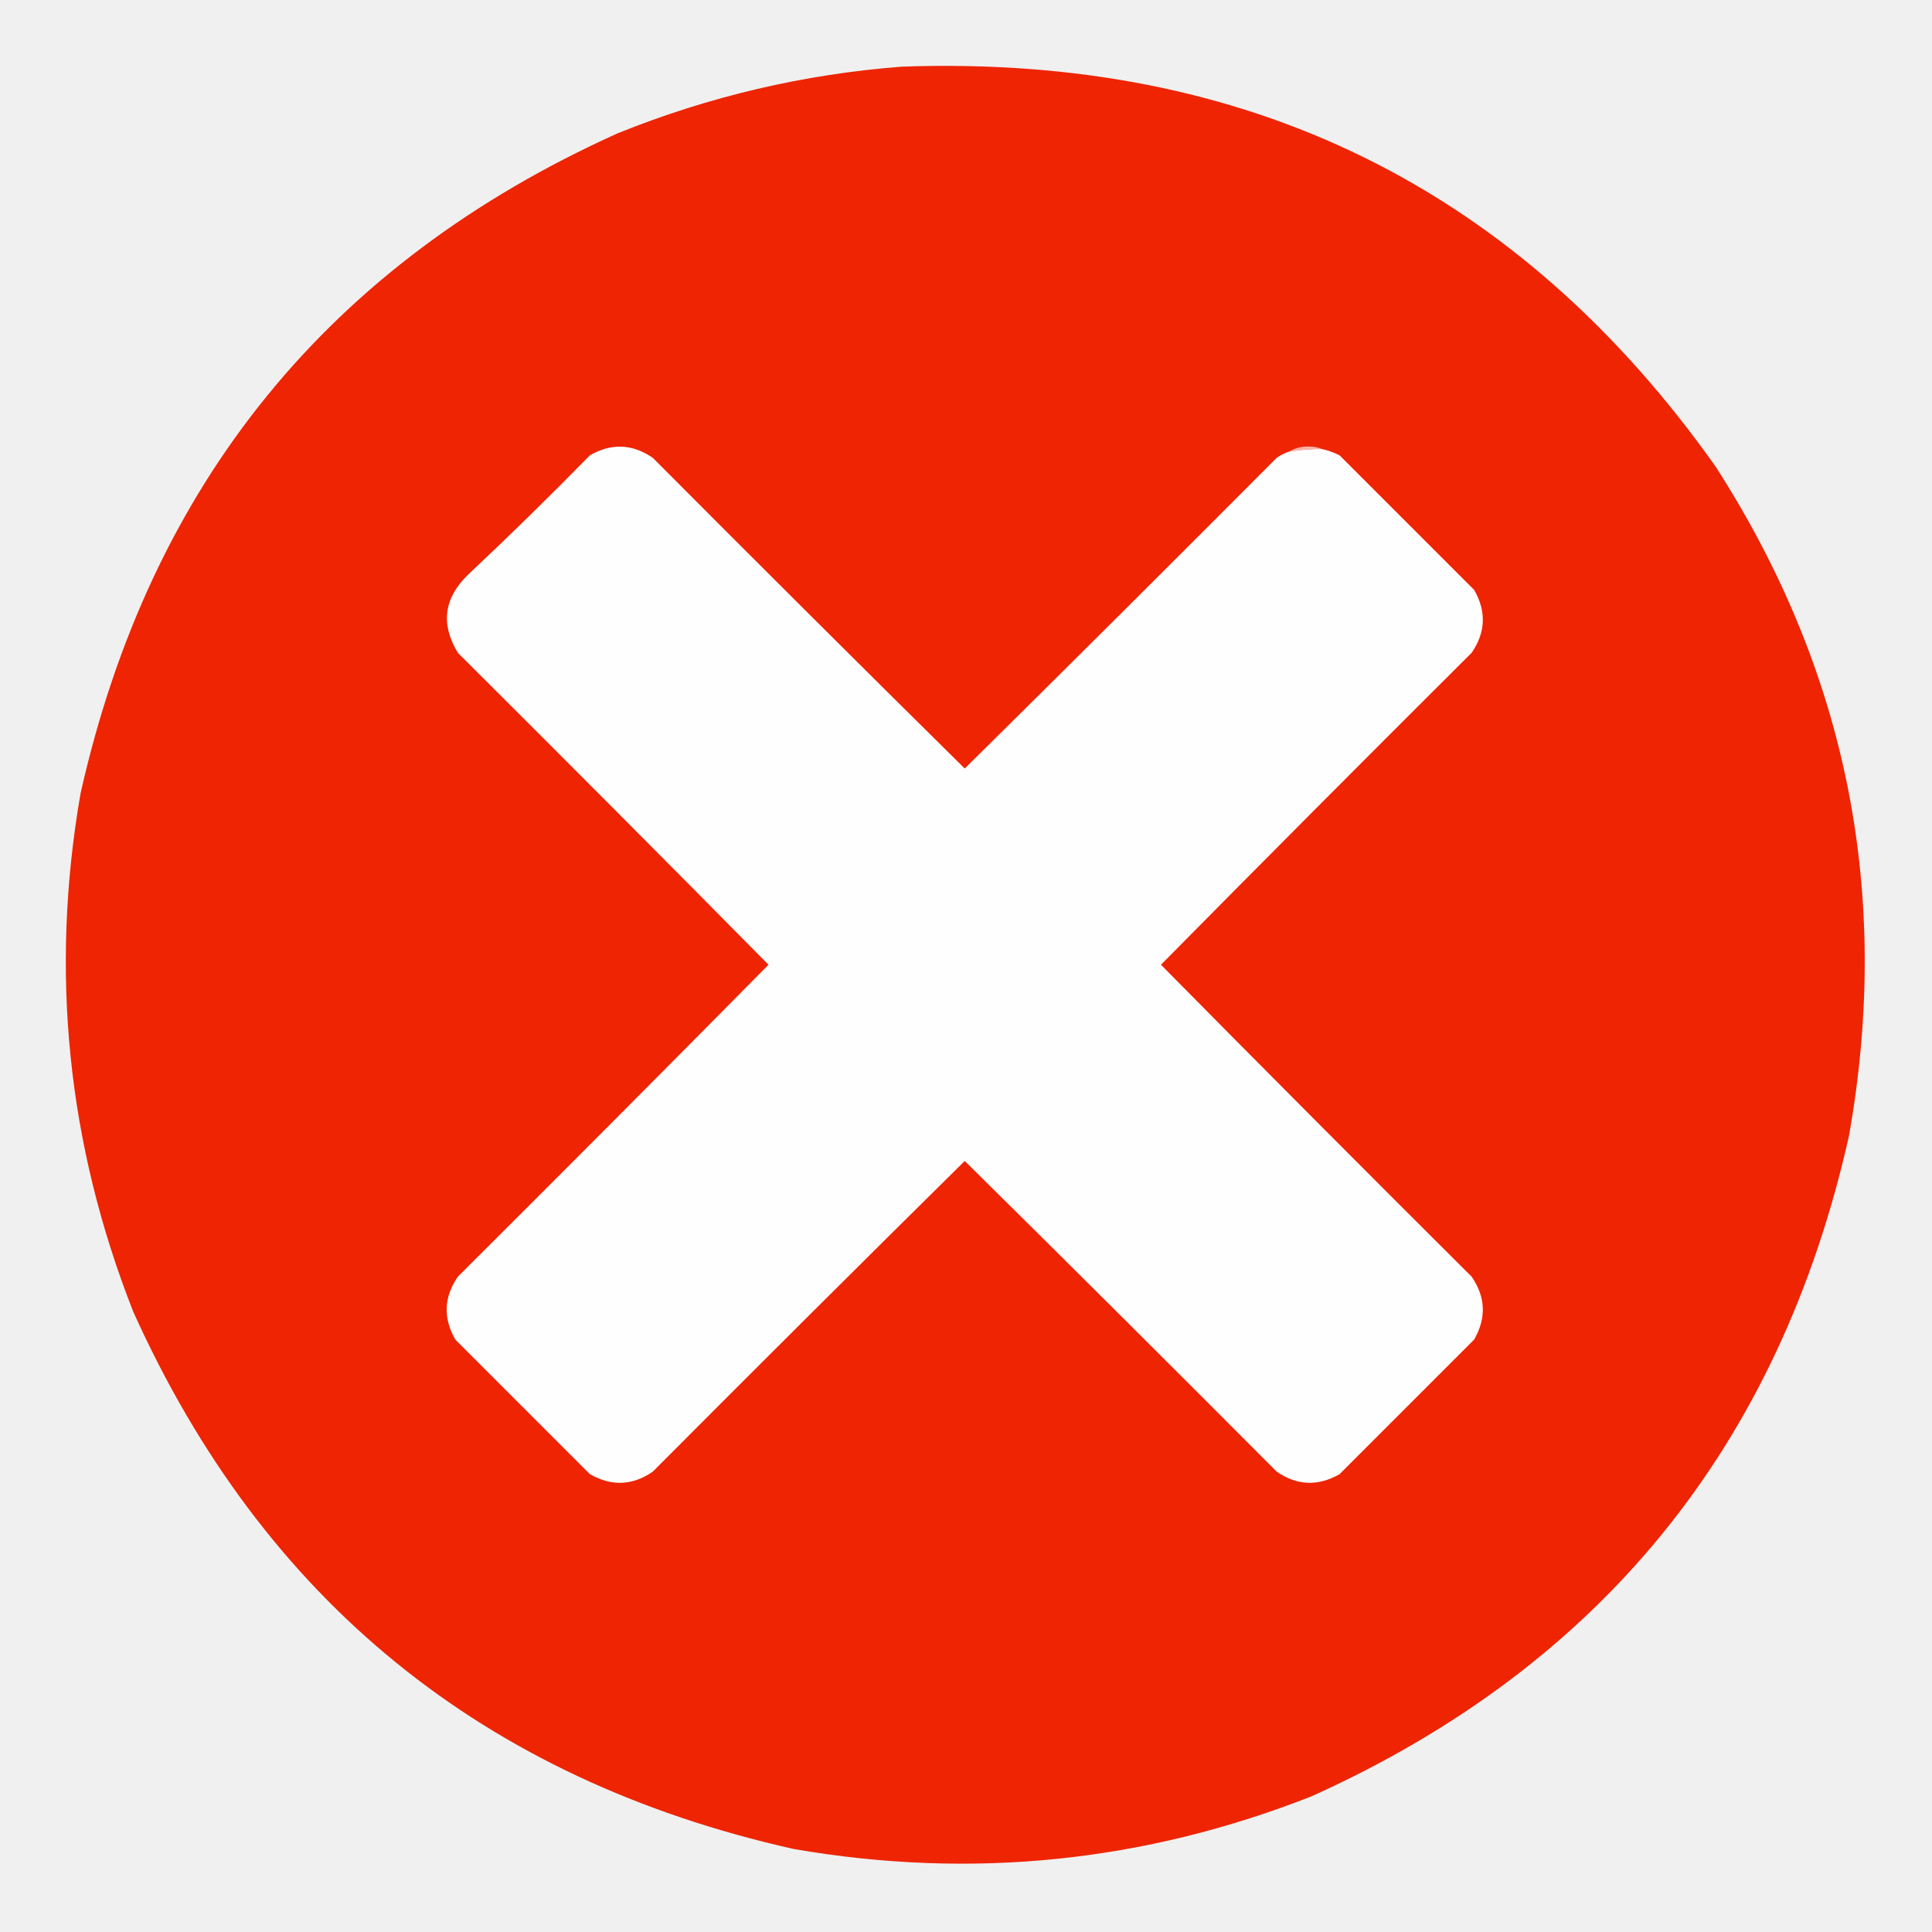
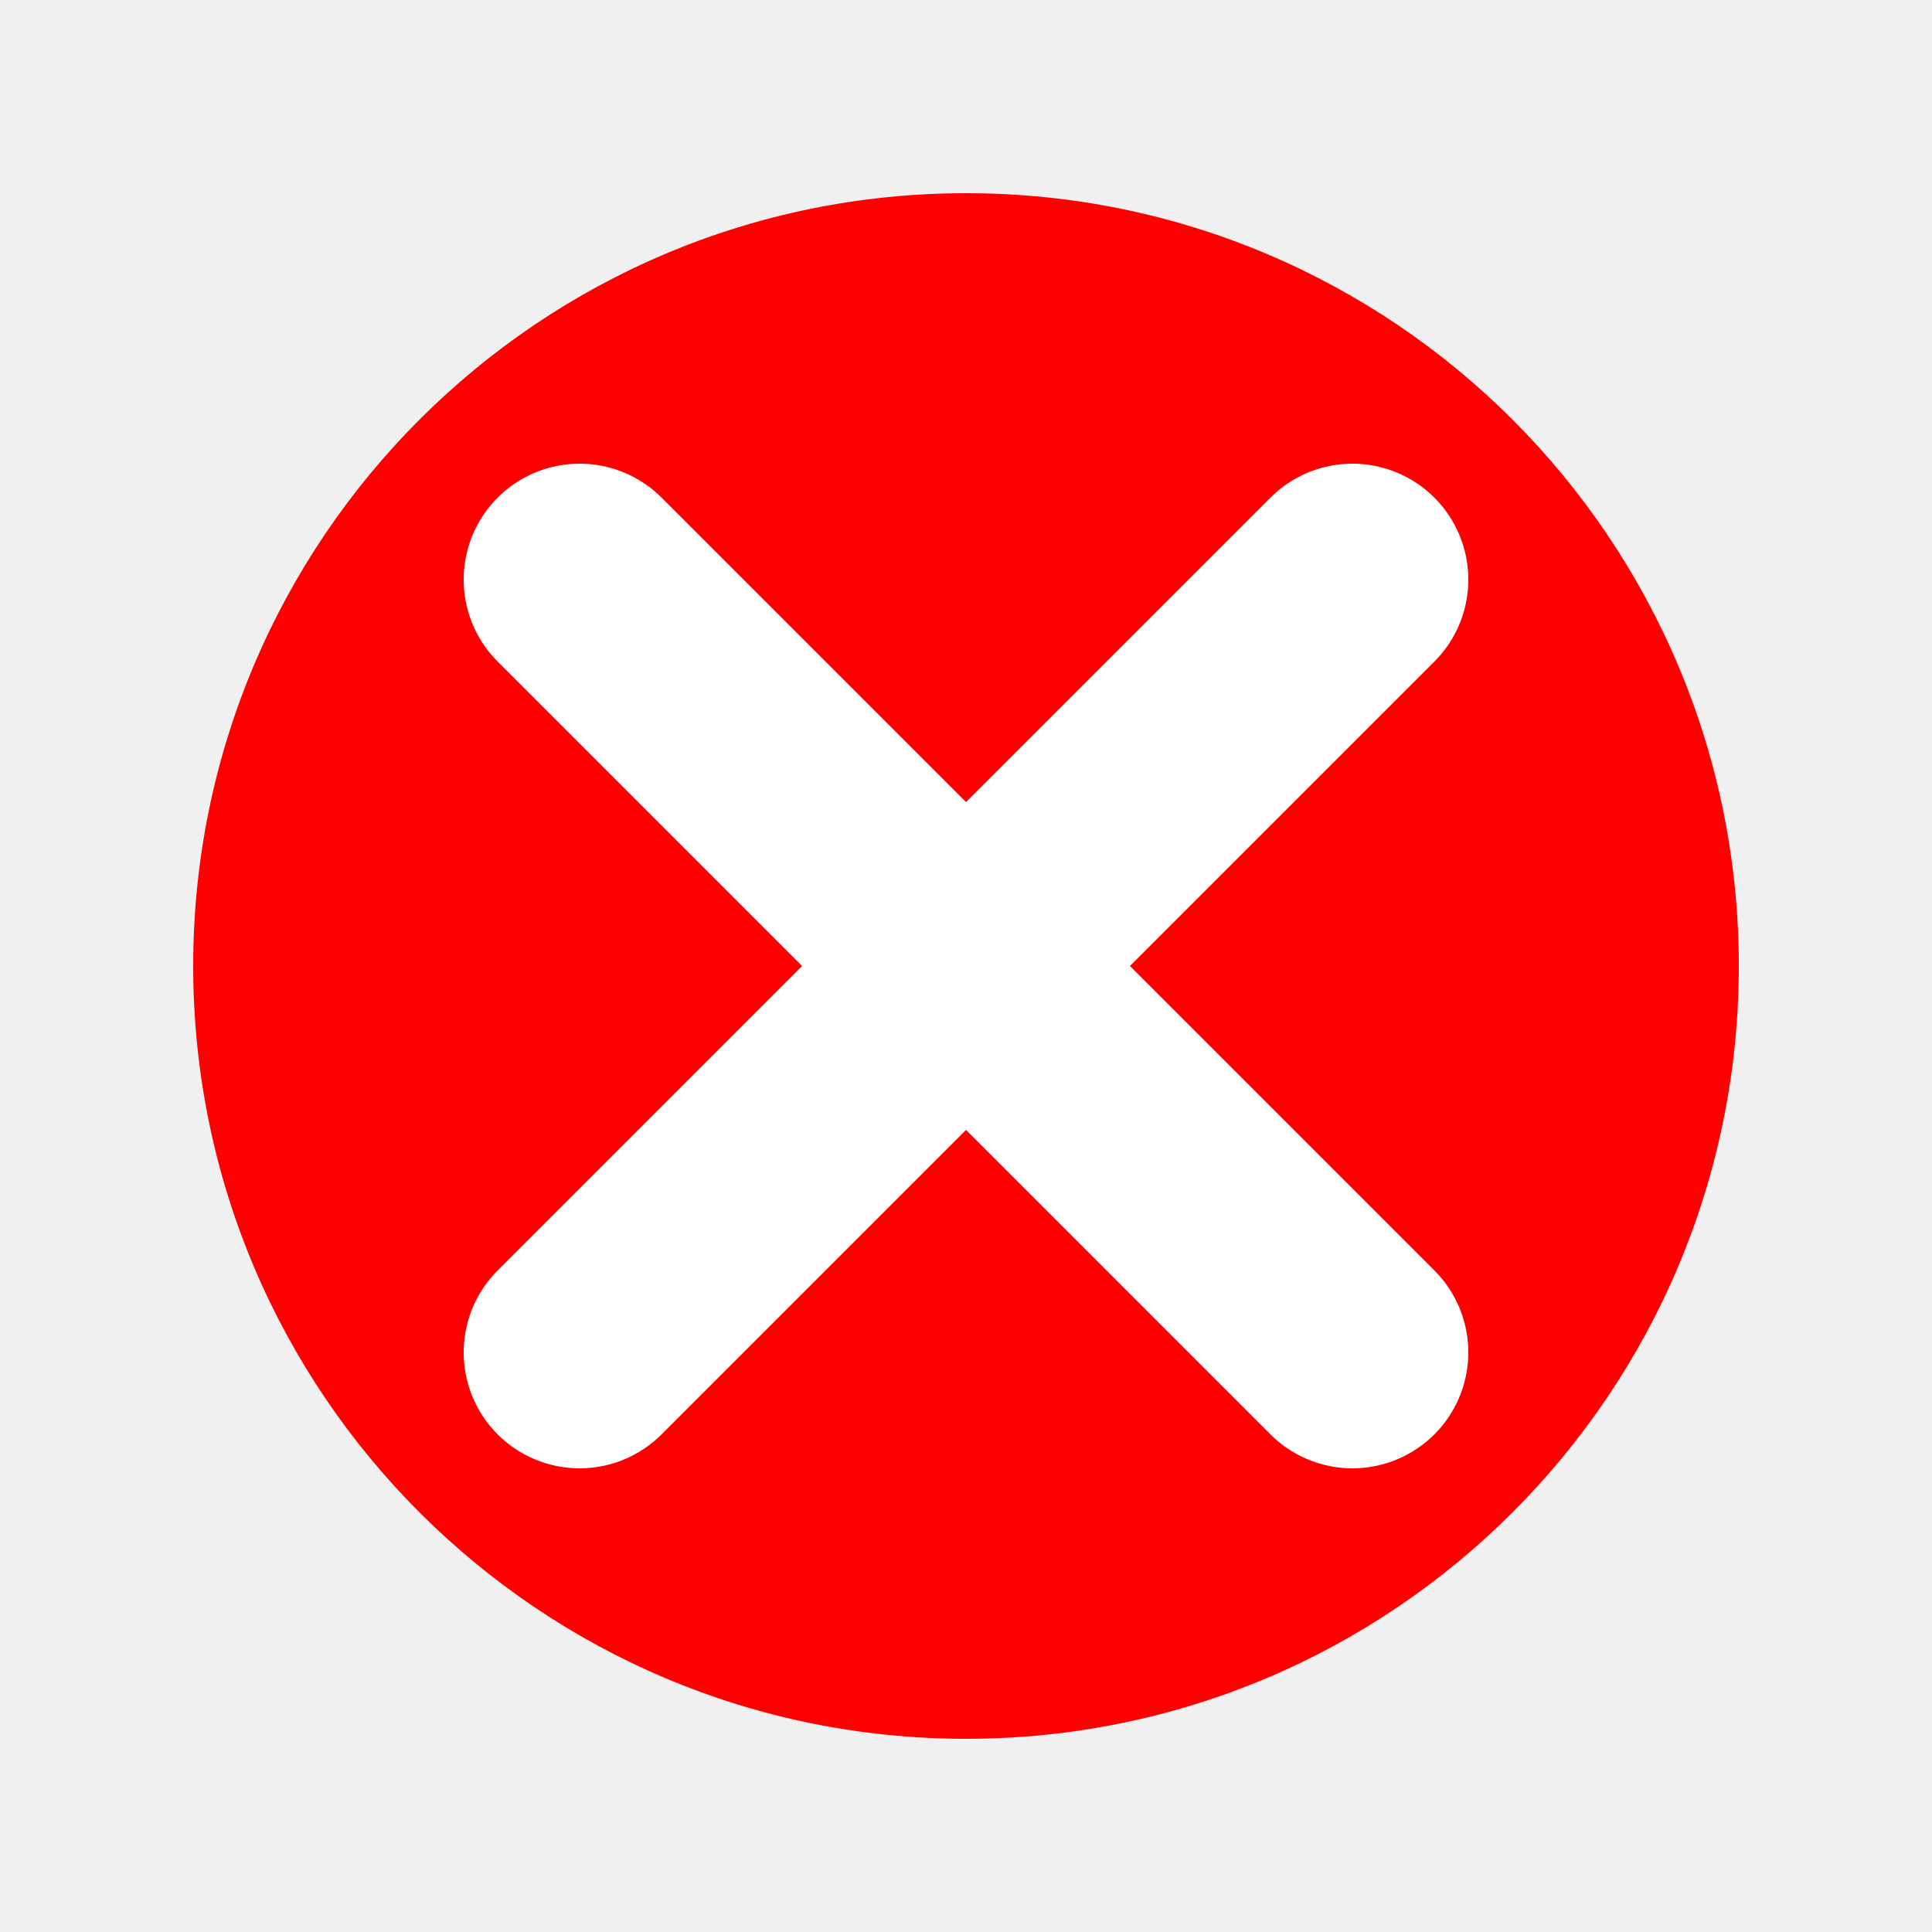
- <svg xmlns="http://www.w3.org/2000/svg" version="1.1" width="768px" height="768px" style="shape-rendering:geometricPrecision; text-rendering:geometricPrecision; image-rendering:optimizeQuality; fill-rule:evenodd; clip-rule:evenodd">
-   <g>
-     <path style="opacity:0.992" fill="#ee2200" d="M 358.5,26.5 C 495.637,21.599 603.47,74.599 682,185.5C 734.348,266.909 752.015,355.575 735,451.5C 707.355,574.774 636.189,662.274 521.5,714C 454.888,740.241 386.221,747.241 315.5,735C 192.226,707.355 104.726,636.189 53,521.5C 26.759,454.888 19.759,386.221 32,315.5C 59.645,192.226 130.811,104.726 245.5,53C 281.901,38.315 319.568,29.481 358.5,26.5 Z" />
-   </g>
-   <g>
-     <path style="opacity:1" fill="#fab1a5" d="M 525.5,178.5 C 521.131,178.467 516.798,178.8 512.5,179.5C 514.848,178.048 517.514,177.382 520.5,177.5C 522.369,177.507 524.036,177.84 525.5,178.5 Z" />
-   </g>
-   <g>
-     <path style="opacity:1" fill="#fffefe" d="M 512.5,179.5 C 516.798,178.8 521.131,178.467 525.5,178.5C 527.924,179.03 530.257,179.864 532.5,181C 550.333,198.833 568.167,216.667 586,234.5C 590.913,243.039 590.58,251.372 585,259.5C 543.653,300.68 502.486,342.014 461.5,383.5C 502.486,424.986 543.653,466.32 585,507.5C 590.574,515.59 590.907,523.923 586,532.5C 568.167,550.333 550.333,568.167 532.5,586C 523.923,590.907 515.59,590.574 507.5,585C 466.32,543.653 424.986,502.486 383.5,461.5C 342.014,502.486 300.68,543.653 259.5,585C 251.372,590.58 243.039,590.913 234.5,586C 216.667,568.167 198.833,550.333 181,532.5C 176.093,523.923 176.426,515.59 182,507.5C 223.347,466.32 264.514,424.986 305.5,383.5C 264.514,342.014 223.347,300.68 182,259.5C 175.105,248.121 176.438,237.788 186,228.5C 202.471,213.029 218.638,197.196 234.5,181C 243.039,176.087 251.372,176.42 259.5,182C 300.68,223.347 342.014,264.514 383.5,305.5C 424.986,264.514 466.32,223.347 507.5,182C 509.078,180.906 510.745,180.072 512.5,179.5 Z" />
-   </g>
+ <svg xmlns="http://www.w3.org/2000/svg" viewBox="0 0 100 100" width="100" height="100">
+   <circle cx="50" cy="50" r="40" fill="red" />
+   <path d="M30 30 L70 70 M70 30 L30 70" fill="none" stroke="white" stroke-width="12" stroke-linecap="round" />
</svg>
